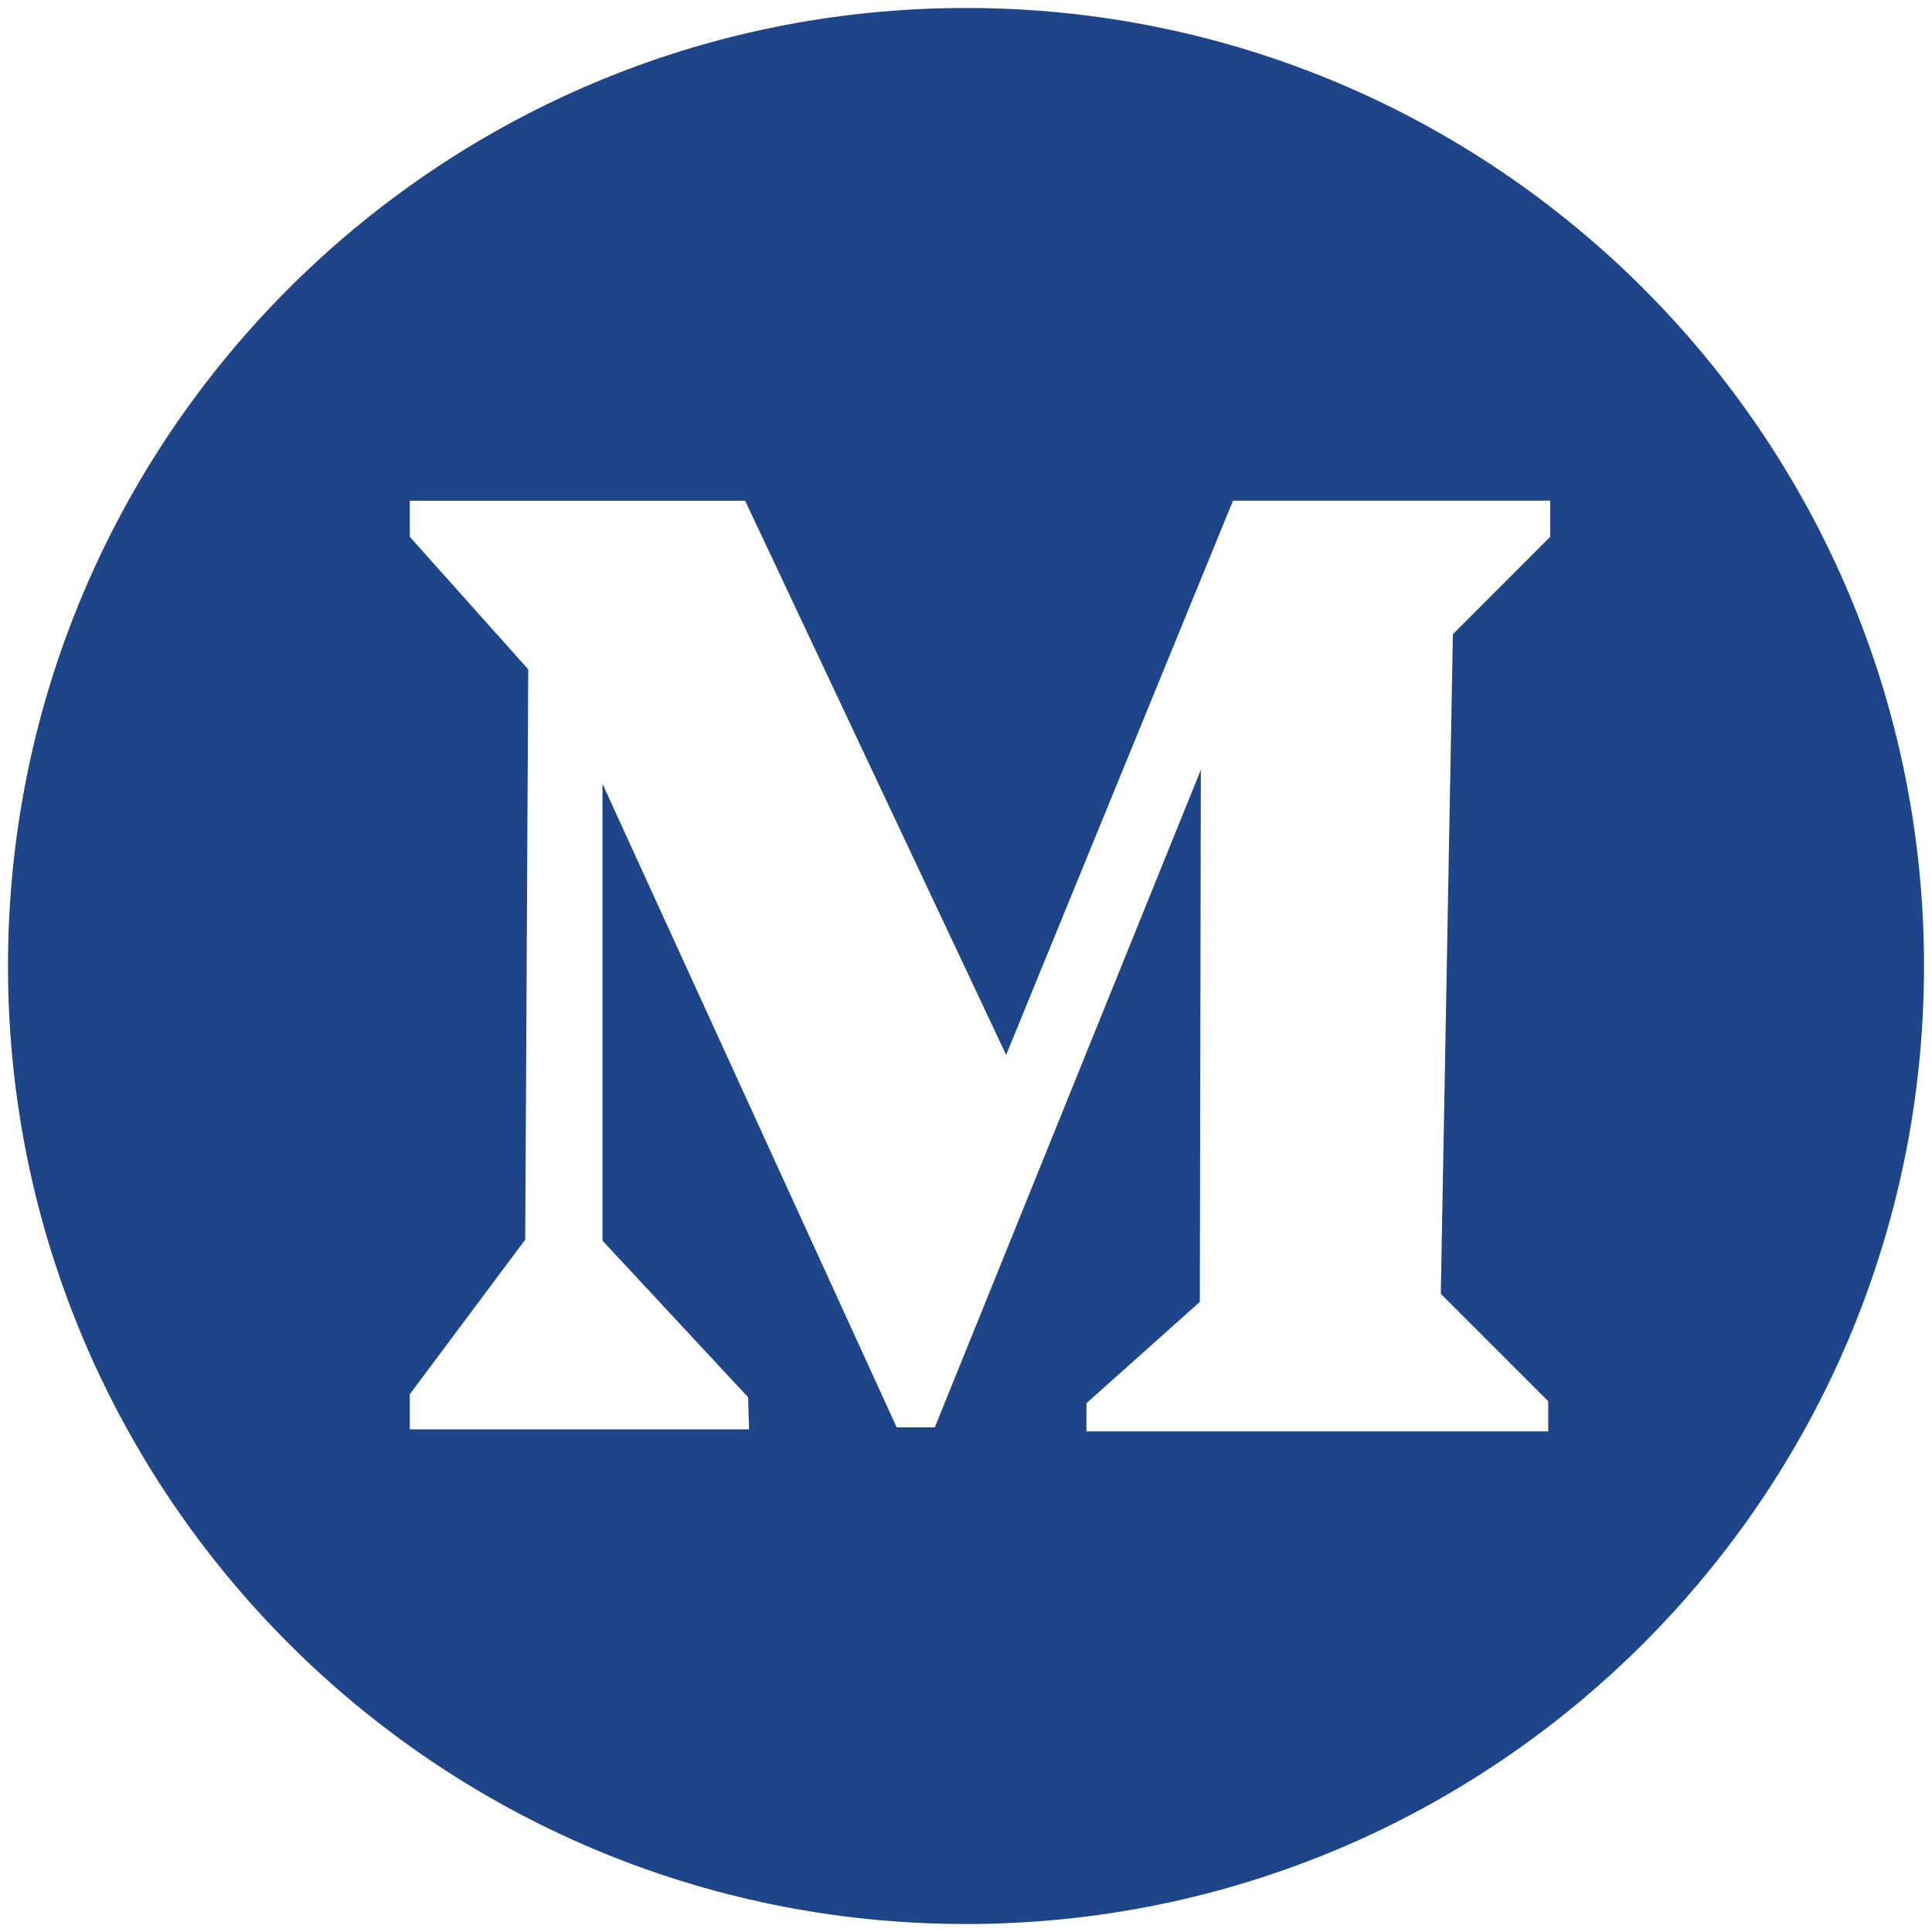
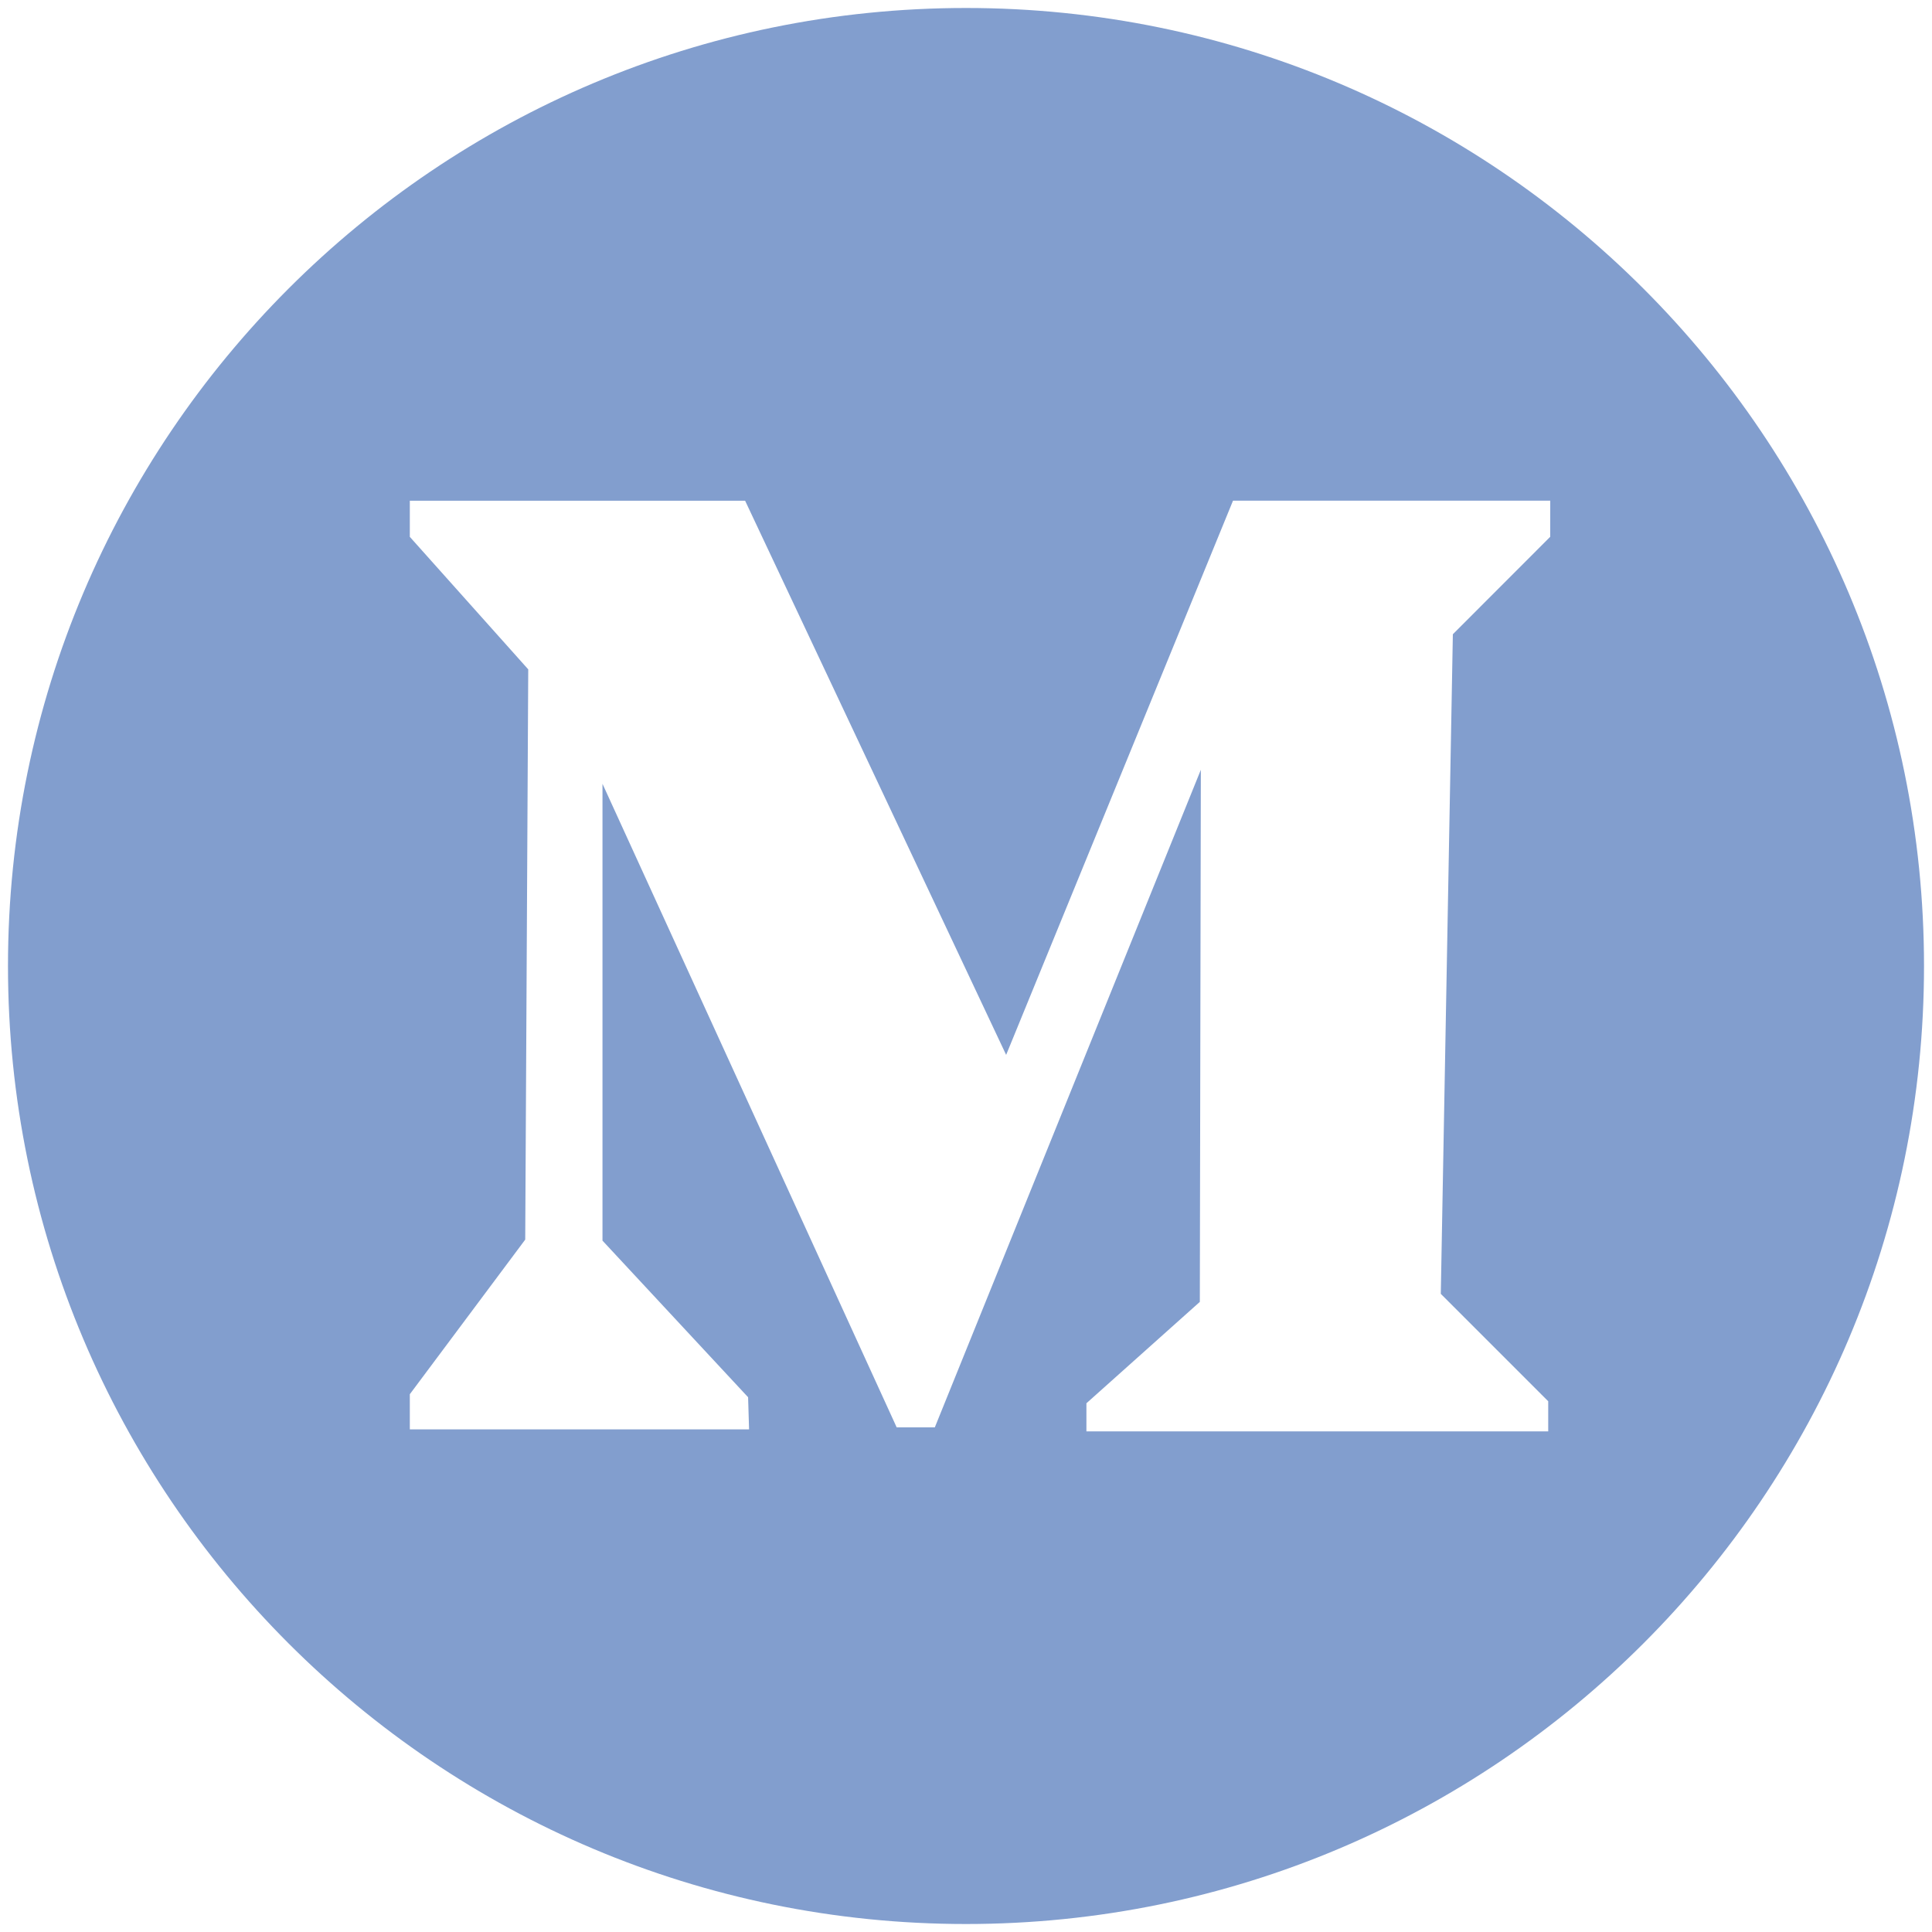
<svg xmlns="http://www.w3.org/2000/svg" data-name="Layer 1" viewBox="0 0 43.56 43.56">
-   <path d="M21.78.18a21.6 21.6 0 1 0 21.6 21.6A21.6 21.6 0 0 0 21.78.18Zm13.172 11.923L32.757 14.3l-.272 14.872 2.422 2.422v.679H24.495v-.634l2.557-2.286.023-11.997-5.998 14.826h-.86l-6.633-14.51v10.3l3.283 3.531.022.724H9.24v-.792l2.602-3.486.068-12.857-2.67-2.988v-.814h7.56l5.885 12.494 5.115-12.495h7.153Z" style="fill:#1e4489" />
+   <path d="M21.78.18a21.6 21.6 0 1 0 21.6 21.6A21.6 21.6 0 0 0 21.78.18Zm13.172 11.923L32.757 14.3l-.272 14.872 2.422 2.422v.679H24.495v-.634l2.557-2.286.023-11.997-5.998 14.826h-.86l-6.633-14.51v10.3l3.283 3.531.022.724H9.24v-.792l2.602-3.486.068-12.857-2.67-2.988v-.814h7.56l5.885 12.494 5.115-12.495h7.153Z" style="fill:#829ece" />
</svg>
